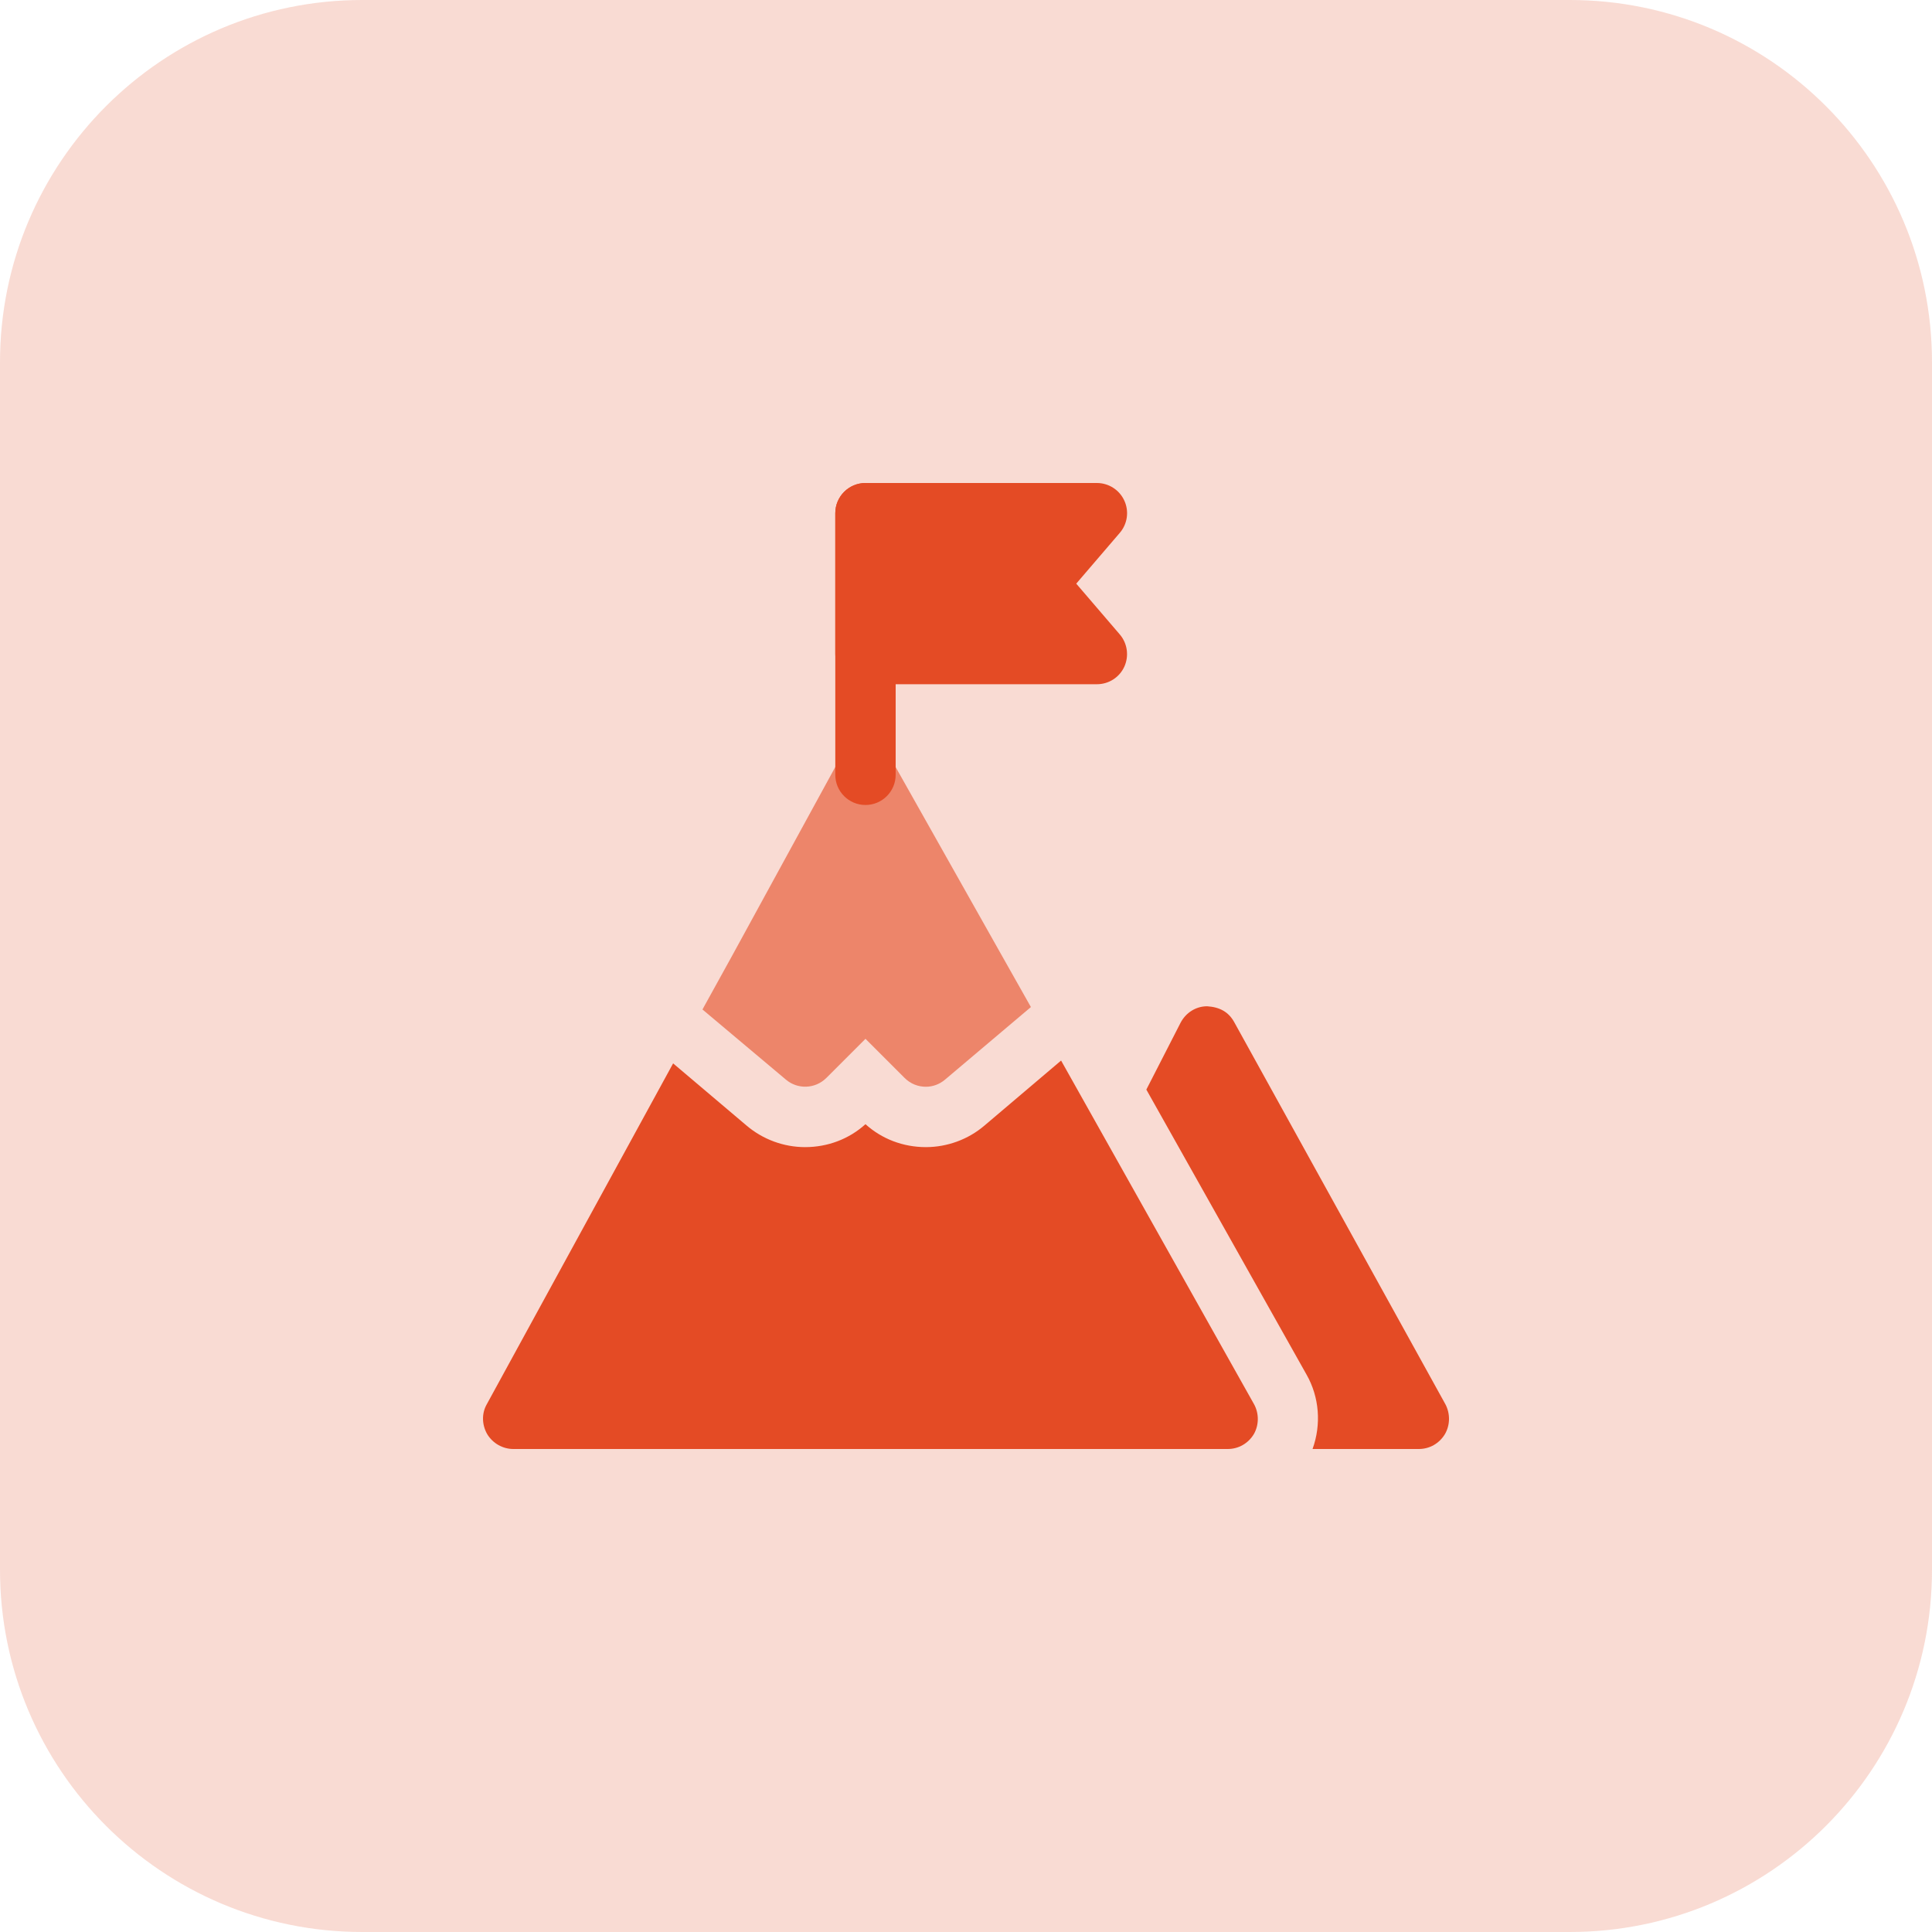
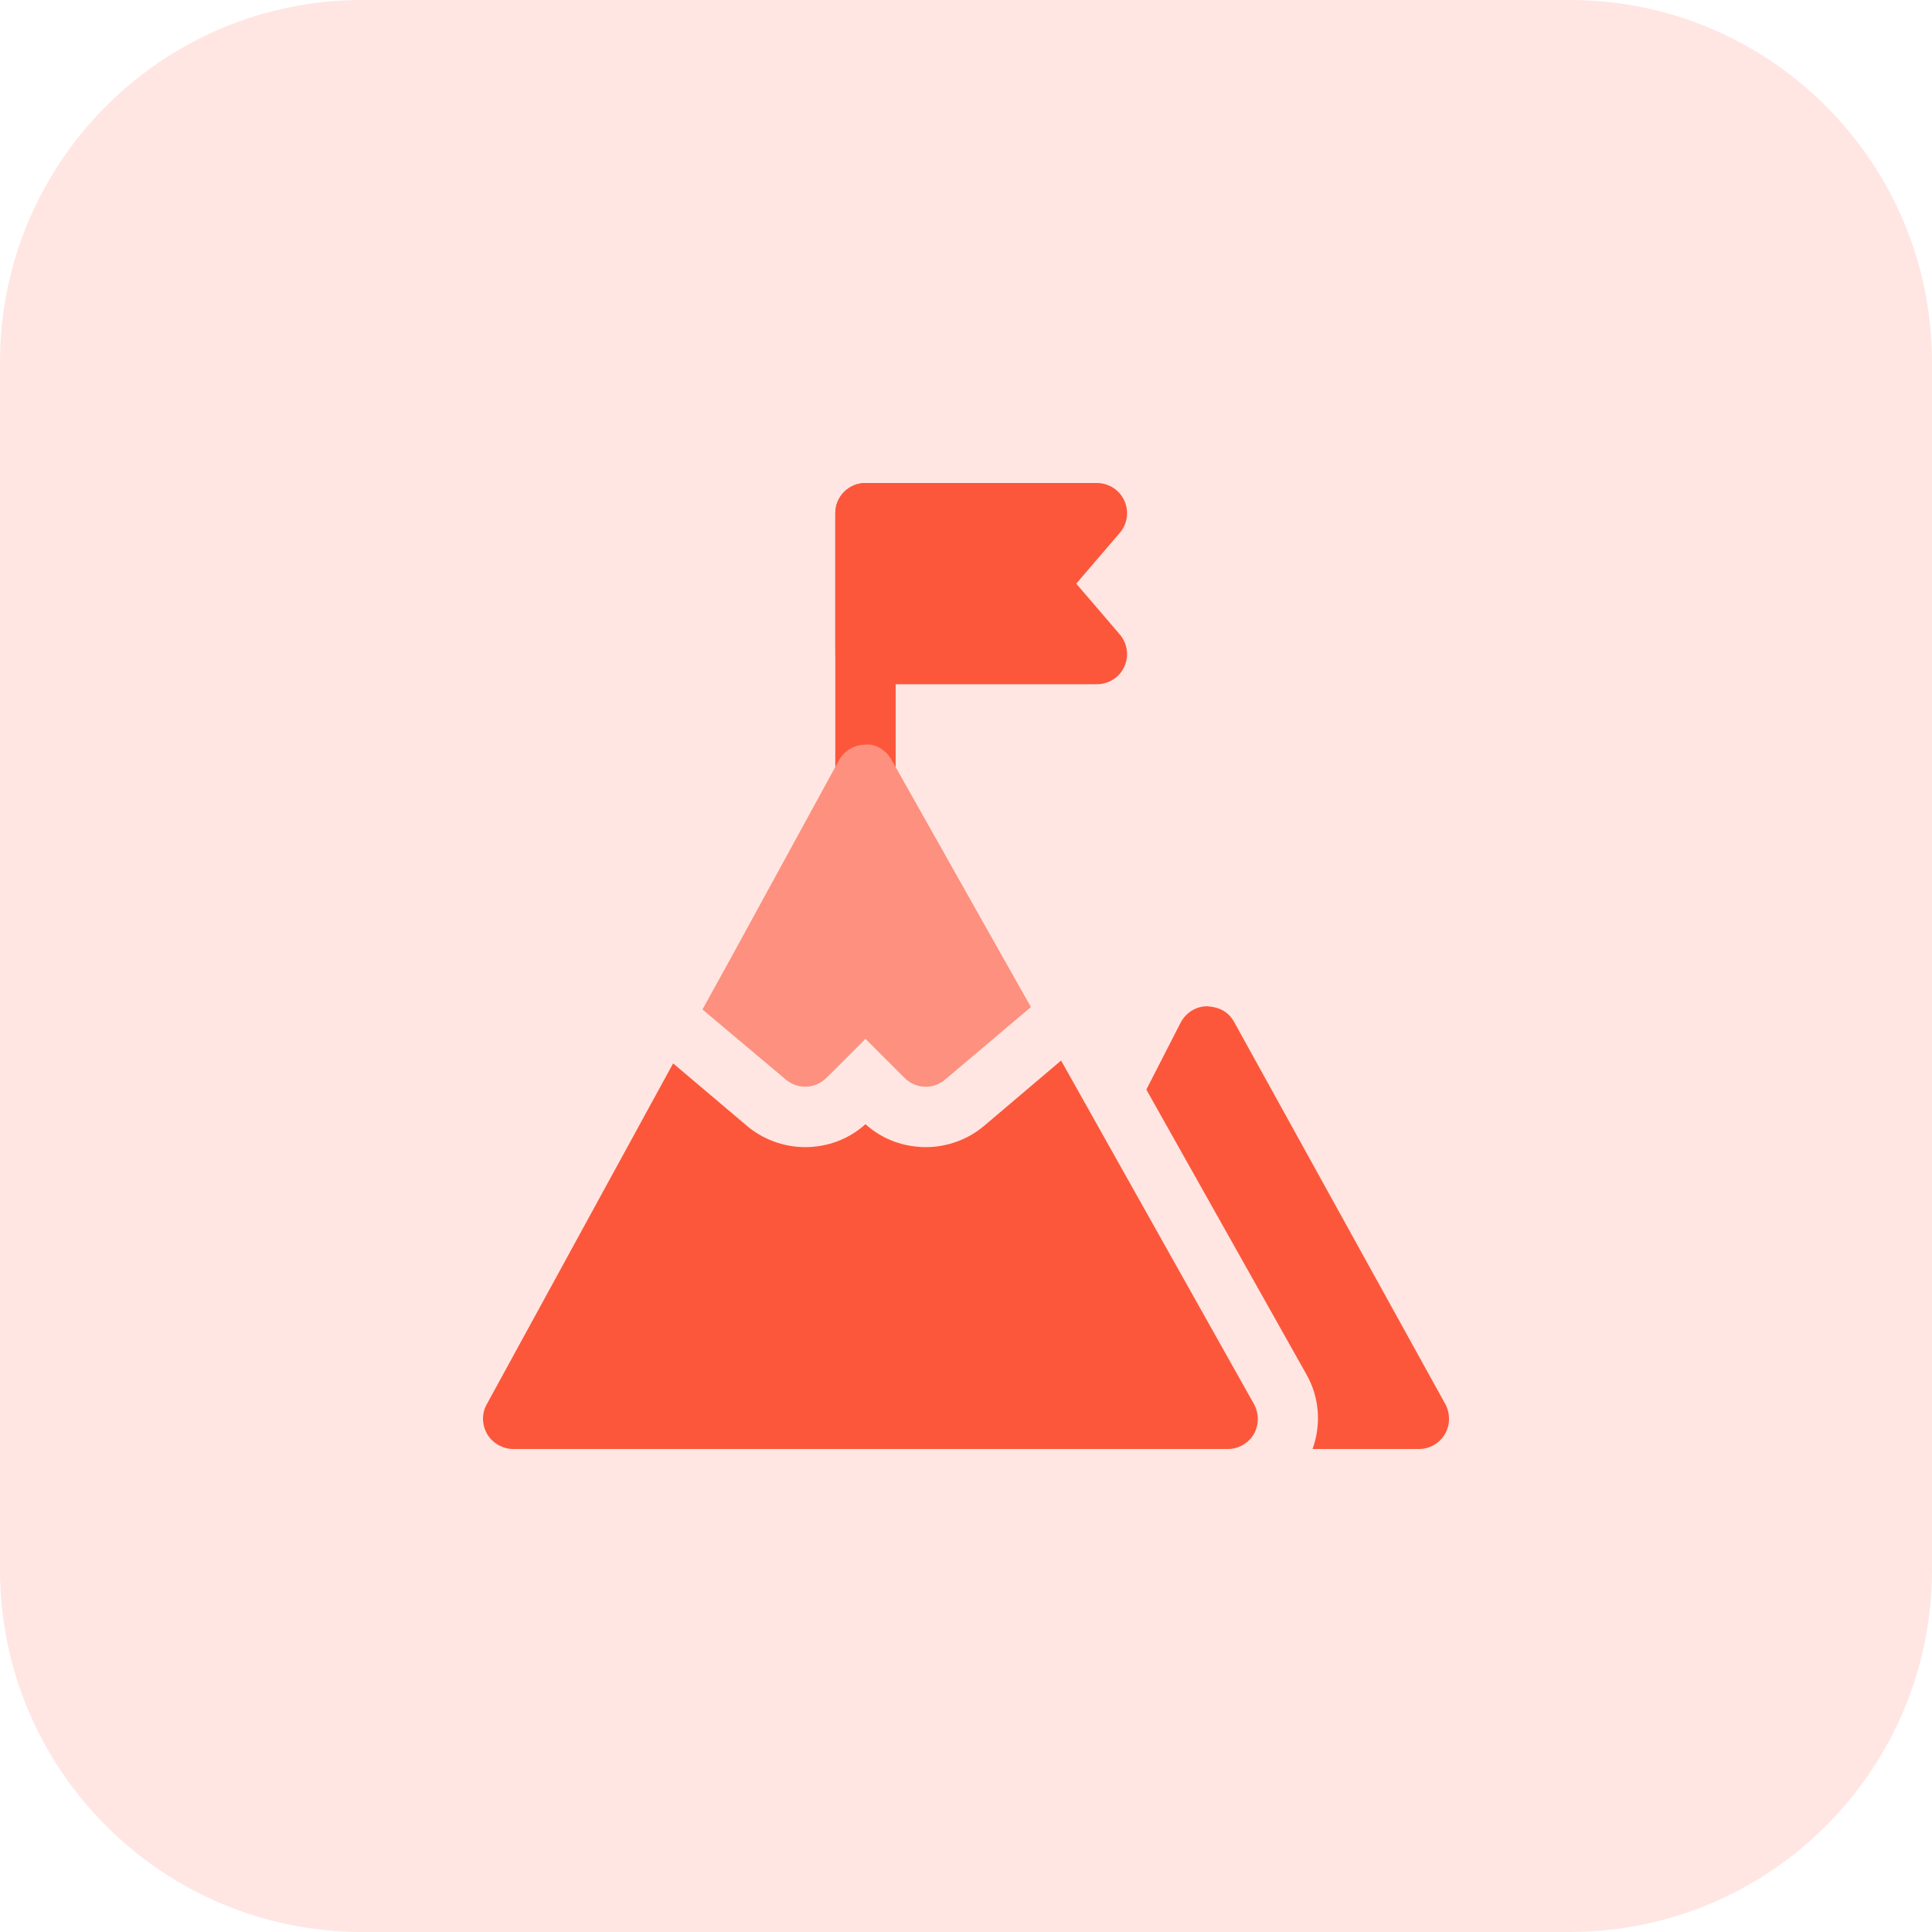
<svg xmlns="http://www.w3.org/2000/svg" id="bold" enable-background="new 0 0 32 32" height="512" viewBox="0 0 32 32" width="512">
-   <path d="m26 32h-20c-3.314 0-6-2.686-6-6v-20c0-3.314 2.686-6 6-6h20c3.314 0 6 2.686 6 6v20c0 3.314-2.686 6-6 6z" fill="hsl(12, 78%, 52%,20%)" />
-   <g fill="hsl(12, 78%, 52%)">
+   <path d="m26 32h-20c-3.314 0-6-2.686-6-6v-20c0-3.314 2.686-6 6-6h20c3.314 0 6 2.686 6 6v20c0 3.314-2.686 6-6 6z" fill="#ffe6e2" />
+   <g fill="#fc573b">
    <path d="m23.941 23.26-3.5-6.333c-.093-.167-.24-.247-.447-.26-.187 0-.353.107-.44.273l-.567 1.107 2.653 4.72c.213.373.247.827.1 1.233h1.76c.18 0 .34-.093.433-.247.088-.153.088-.34.008-.493z" />
    <path d="m20.768 23.253-3.193-5.687-1.273 1.08c-.267.227-.614.354-.967.354-.373 0-.727-.133-1-.38-.273.247-.627.38-1 .38-.353 0-.7-.127-.973-.36l-1.213-1.027-3.087 5.647c-.087.153-.08.34.007.493.093.154.259.247.433.247h11.833c.18 0 .34-.093.433-.247.087-.153.087-.346 0-.5z" />
    <path d="m18.168 11.333h-3.833c-.276 0-.5-.224-.5-.5v-2.333c0-.276.224-.5.5-.5h3.833c.195 0 .373.114.454.291.082.177.053.386-.075.535l-.721.841.721.841c.127.148.156.357.075.535-.081.177-.258.29-.454.29z" />
    <path d="m14.335 13.333c-.276 0-.5-.224-.5-.5v-4.333c0-.276.224-.5.5-.5s.5.224.5.5v4.333c0 .276-.224.5-.5.5z" />
  </g>
-   <path d="m17.075 16.68-1.42 1.2c-.093.08-.207.12-.32.12-.127 0-.253-.047-.353-.147l-.647-.647-.647.647c-.187.187-.48.193-.673.027l-1.38-1.16.493-.893 1.767-3.233c.087-.16.253-.26.44-.26.167-.02.347.093.433.253l1.807 3.207z" fill="hsl(12, 78%, 52%,60%)" />
+   <path d="m17.075 16.68-1.42 1.2c-.093.08-.207.12-.32.12-.127 0-.253-.047-.353-.147l-.647-.647-.647.647c-.187.187-.48.193-.673.027l-1.38-1.16.493-.893 1.767-3.233c.087-.16.253-.26.44-.26.167-.02.347.093.433.253l1.807 3.207z" fill="#fd907e" />
</svg>
